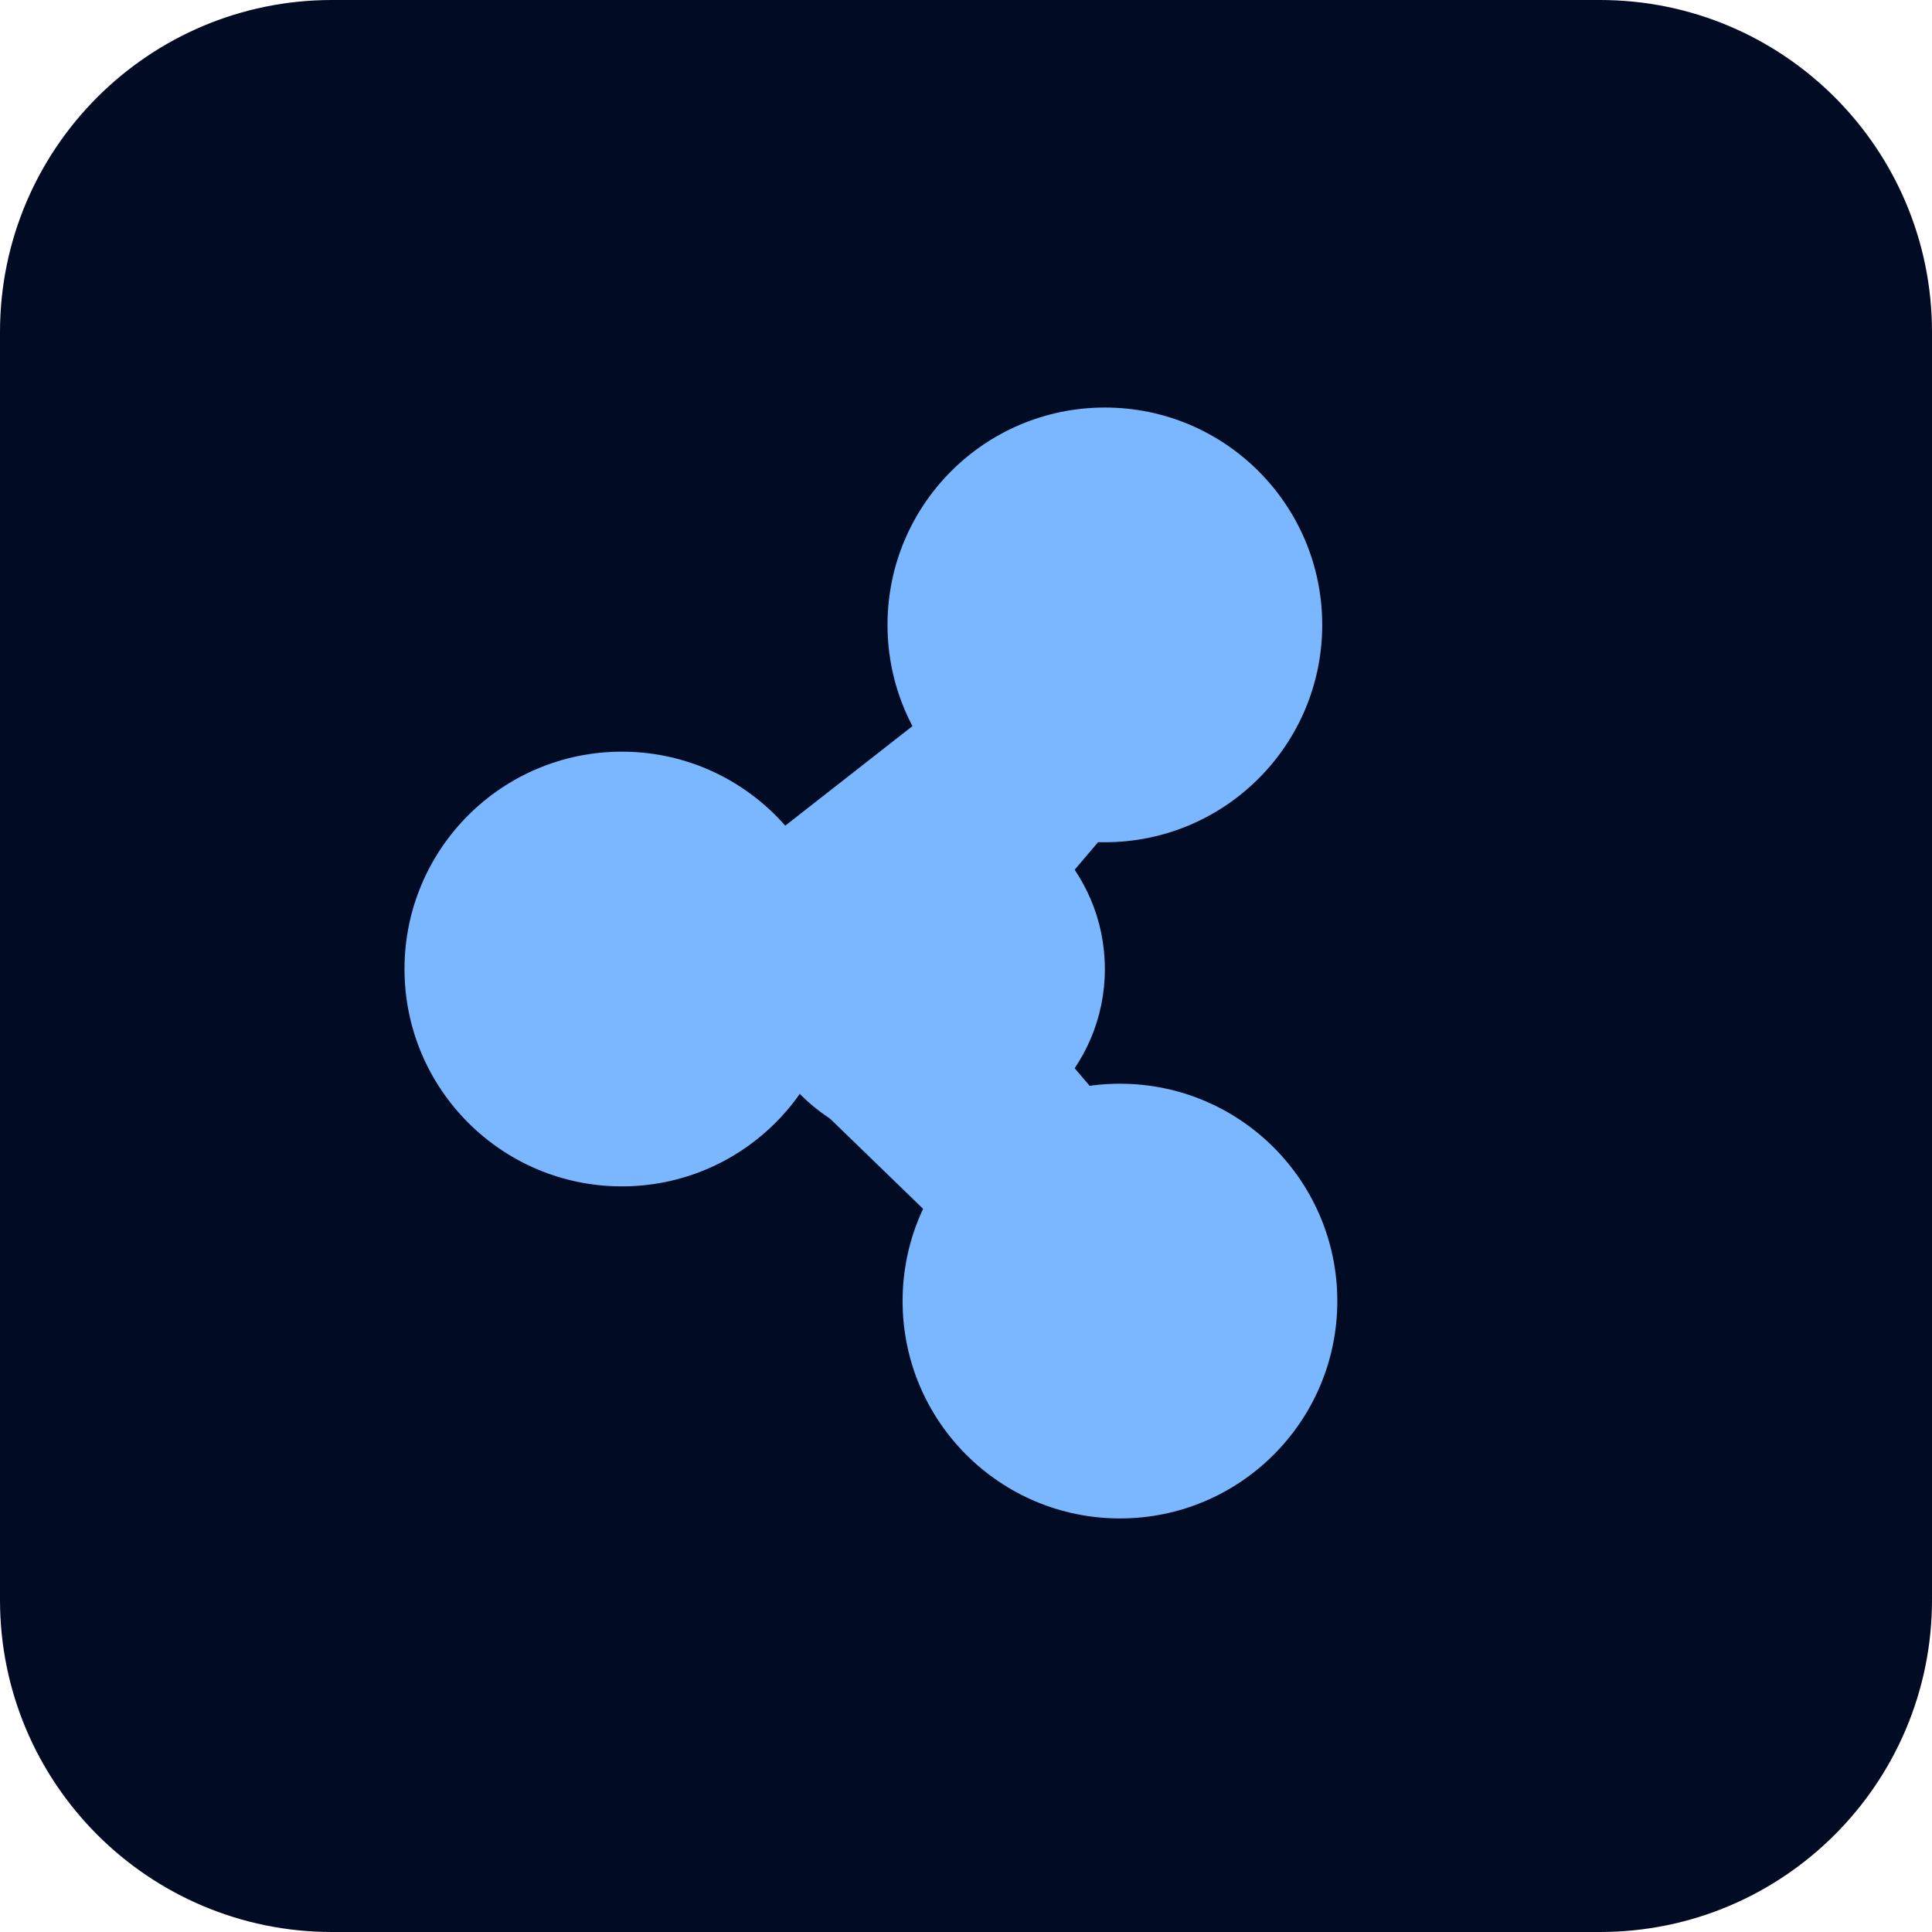
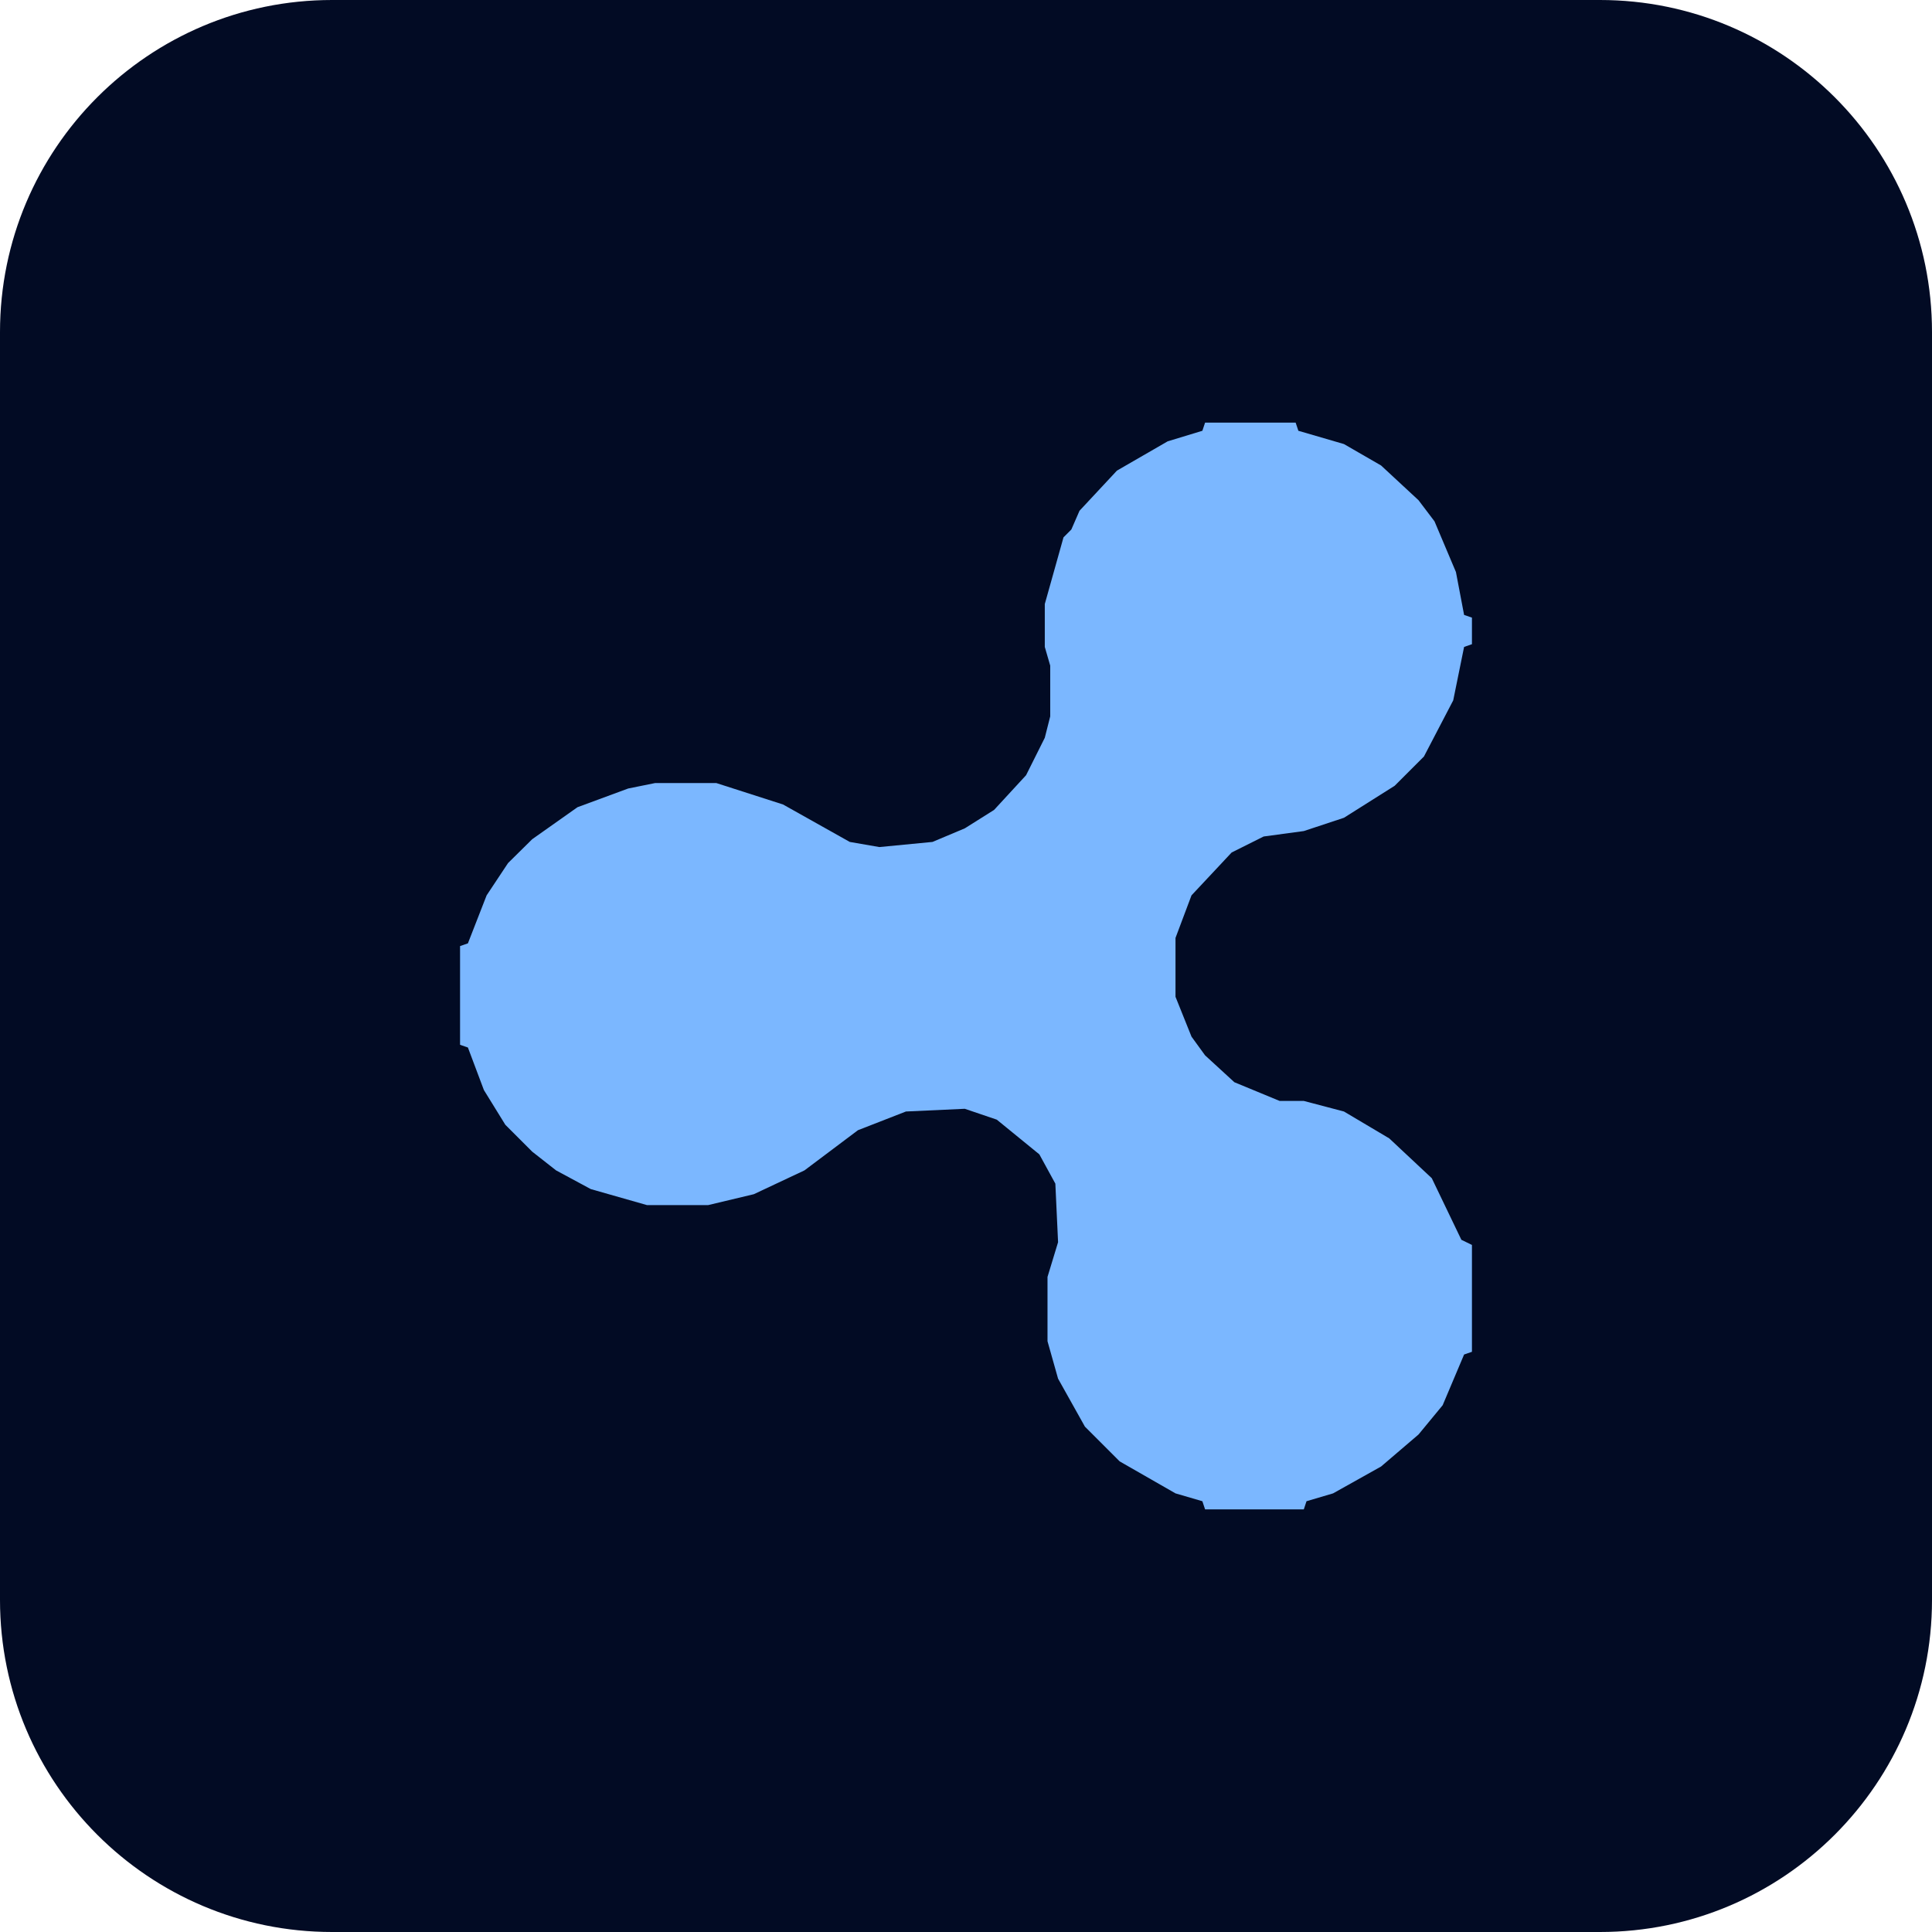
<svg xmlns="http://www.w3.org/2000/svg" viewBox="0 0 64 64" role="img" aria-label="Vonu">
  <rect width="64" height="64" rx="11" fill="#020b24" />
-   <g transform="translate(12 12)" fill="#7bb7ff">
-     <circle cx="24.6" cy="8.7" r="7.2" />
-     <circle cx="8.6" cy="20.1" r="7.2" />
-     <circle cx="25.1" cy="31.1" r="7.2" />
-     <circle cx="18.7" cy="20.1" r="5.9" />
-     <path d="M12.8 16.3 19.7 10.9 24.8 15.4 20.8 20.1 25.4 25.5 20.7 30.1 14.2 23.8Z" />
+   <g transform="translate(12 12)">
+     <path d="M 27.92 2.00 L 27.83 2.27 L 26.68 2.62 L 25.00 3.59 L 23.76 4.92 L 23.49 5.54 L 23.23 5.80 L 22.61 8.01 L 22.61 9.43 L 22.79 10.05 L 22.79 11.73 L 22.61 12.44 L 21.99 13.68 L 20.93 14.83 L 19.96 15.44 L 18.89 15.89 L 17.13 16.06 L 16.15 15.89 L 13.94 14.65 L 11.73 13.94 L 9.70 13.94 L 8.81 14.12 L 7.13 14.74 L 5.63 15.80 L 4.83 16.59 L 4.12 17.66 L 3.50 19.25 L 3.24 19.34 L 3.24 22.61 L 3.50 22.70 L 4.03 24.11 L 4.74 25.26 L 5.63 26.15 L 6.42 26.77 L 7.57 27.39 L 9.43 27.92 L 11.46 27.92 L 12.97 27.56 L 14.65 26.77 L 16.42 25.44 L 18.01 24.82 L 19.96 24.73 L 21.02 25.09 L 22.43 26.24 L 22.96 27.21 L 23.05 29.15 L 22.70 30.30 L 22.70 32.43 L 23.05 33.67 L 23.94 35.26 L 25.09 36.41 L 26.94 37.47 L 27.83 37.73 L 27.92 38.00 L 31.19 38.00 L 31.28 37.73 L 32.16 37.47 L 33.75 36.58 L 34.99 35.52 L 35.79 34.55 L 36.50 32.87 L 36.76 32.78 L 36.76 29.24 L 36.41 29.07 L 35.43 27.03 L 34.02 25.71 L 32.52 24.82 L 31.19 24.47 L 30.39 24.47 L 28.89 23.85 L 27.92 22.96 L 27.47 22.34 L 26.94 21.02 L 26.94 19.07 L 27.47 17.66 L 28.80 16.24 L 29.86 15.71 L 31.19 15.53 L 32.52 15.09 L 34.20 14.03 L 35.17 13.06 L 36.14 11.20 L 36.50 9.43 L 36.76 9.34 L 36.76 8.46 L 36.50 8.37 L 36.23 6.95 L 35.52 5.27 L 34.99 4.57 L 33.75 3.42 L 32.52 2.71 L 31.01 2.27 L 30.92 2.00 Z" fill="#7bb7ff" />
  </g>
</svg>
